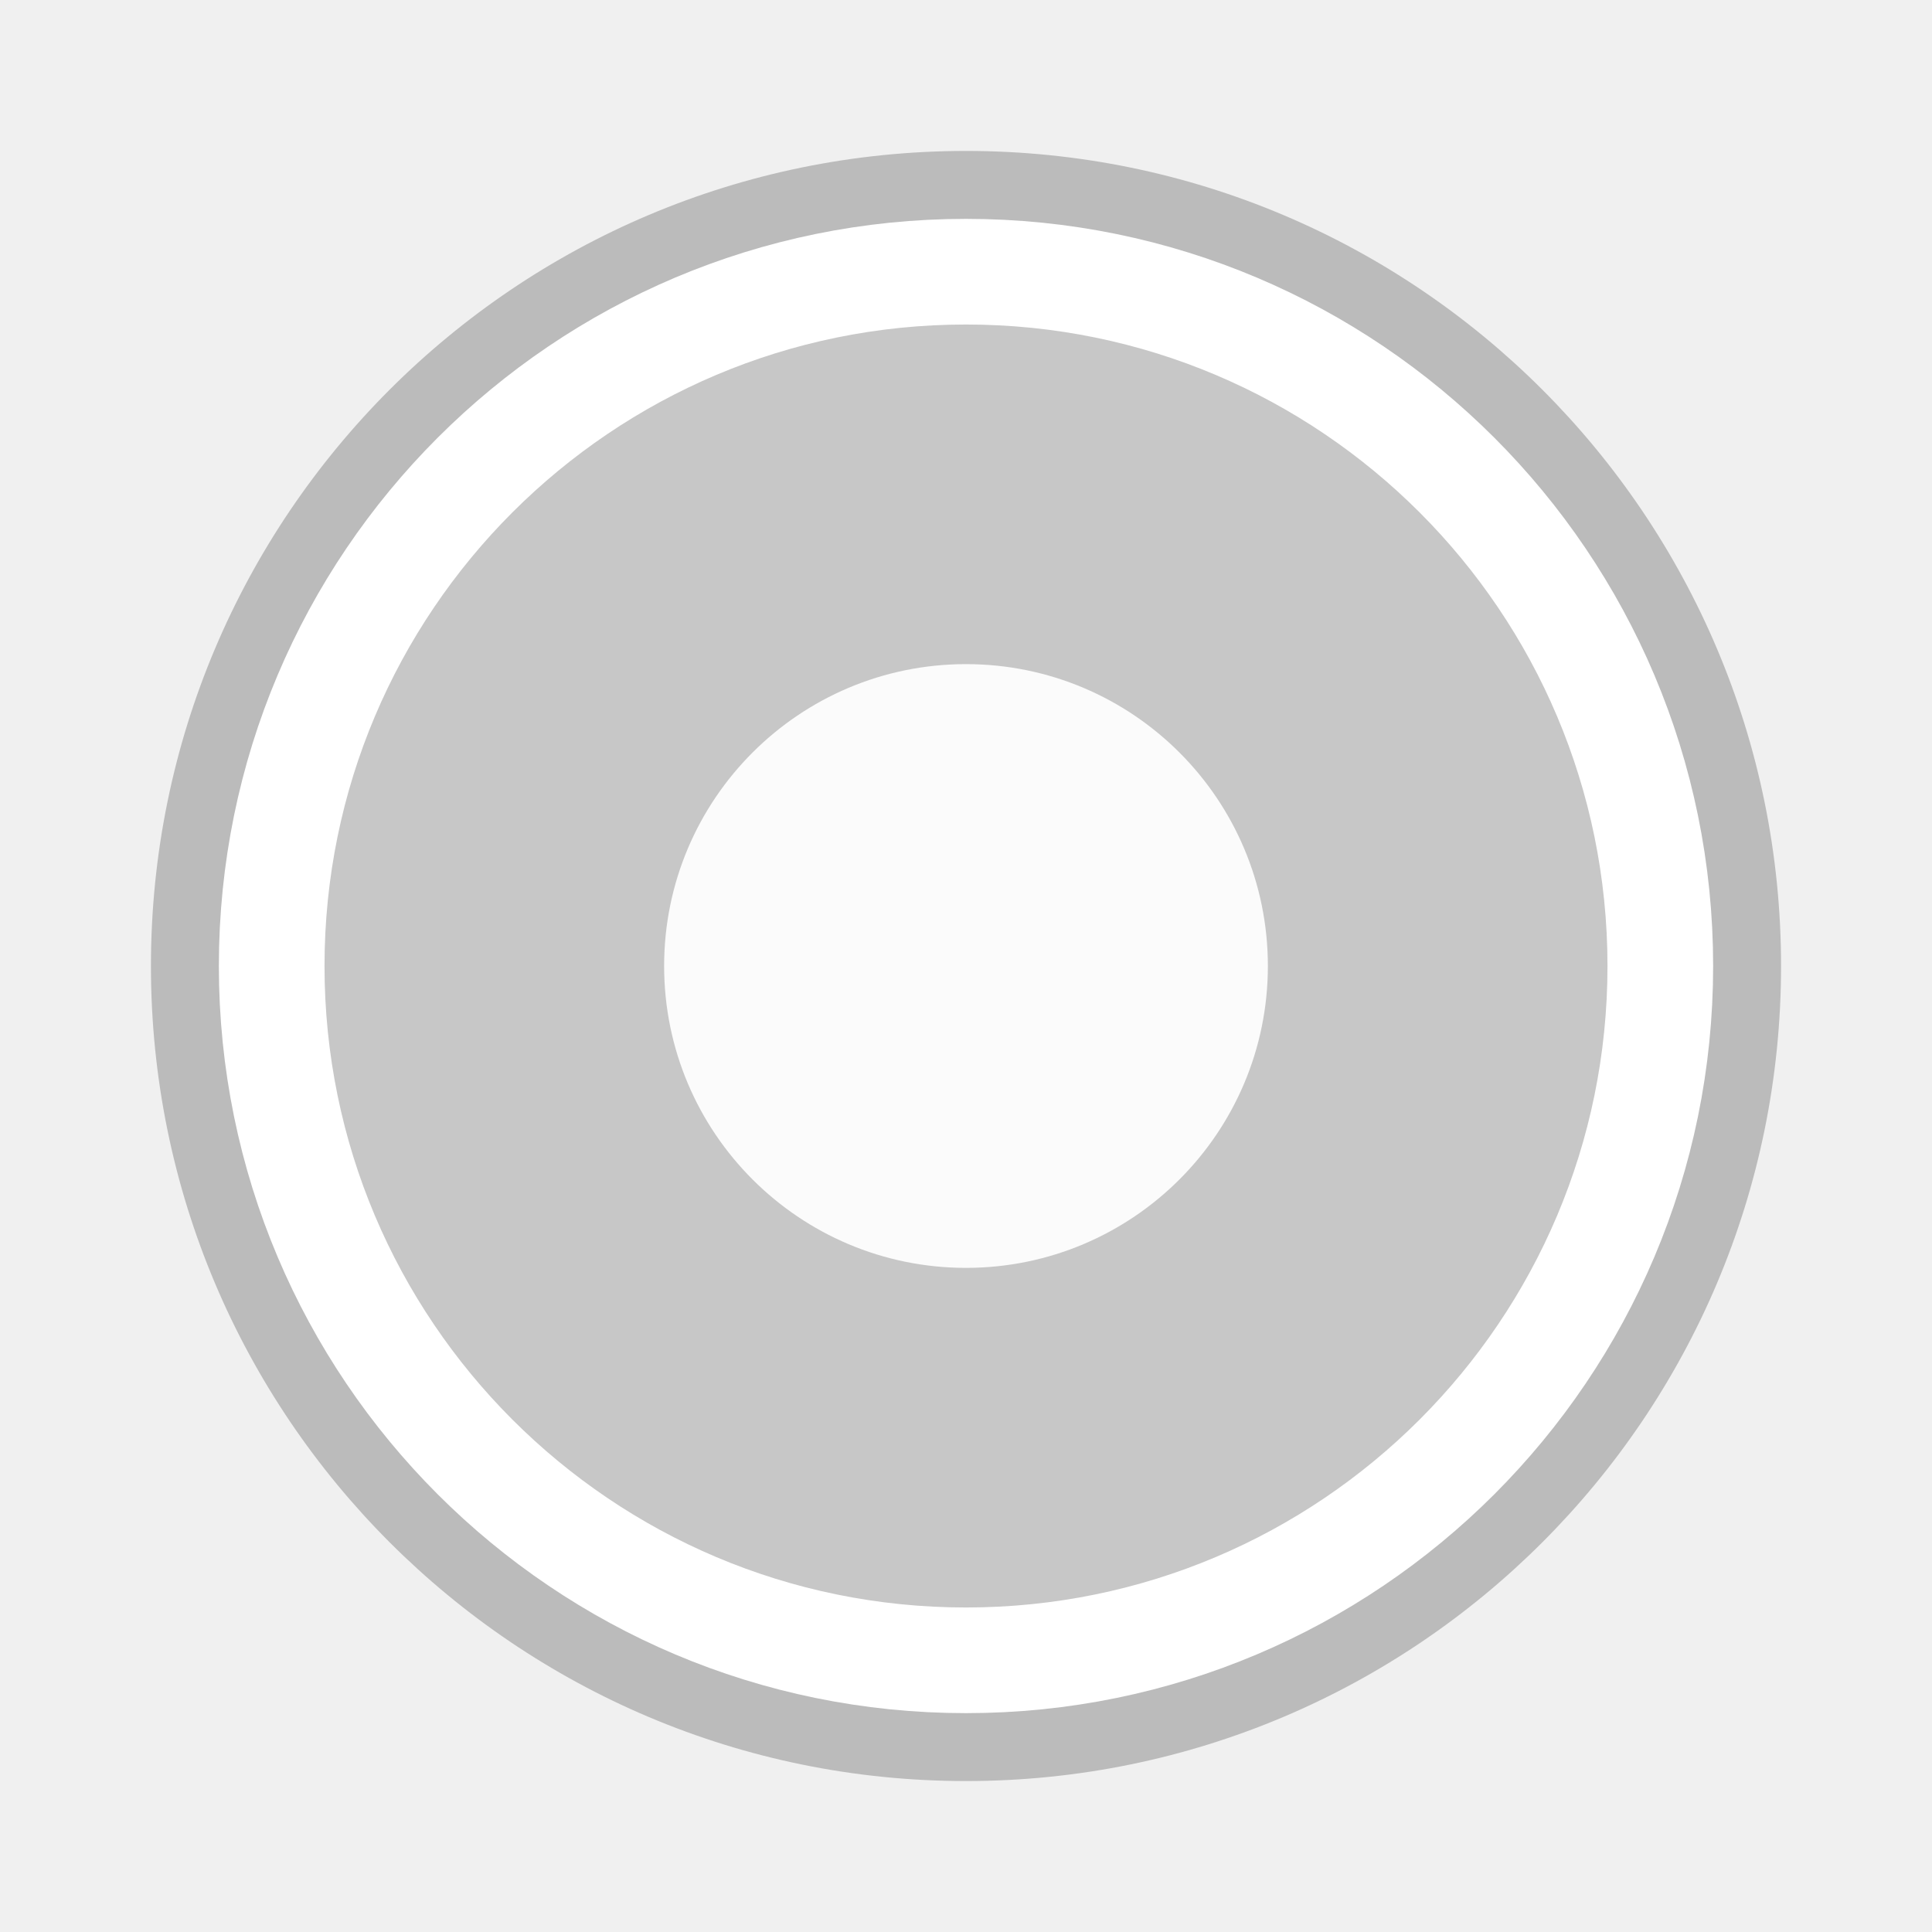
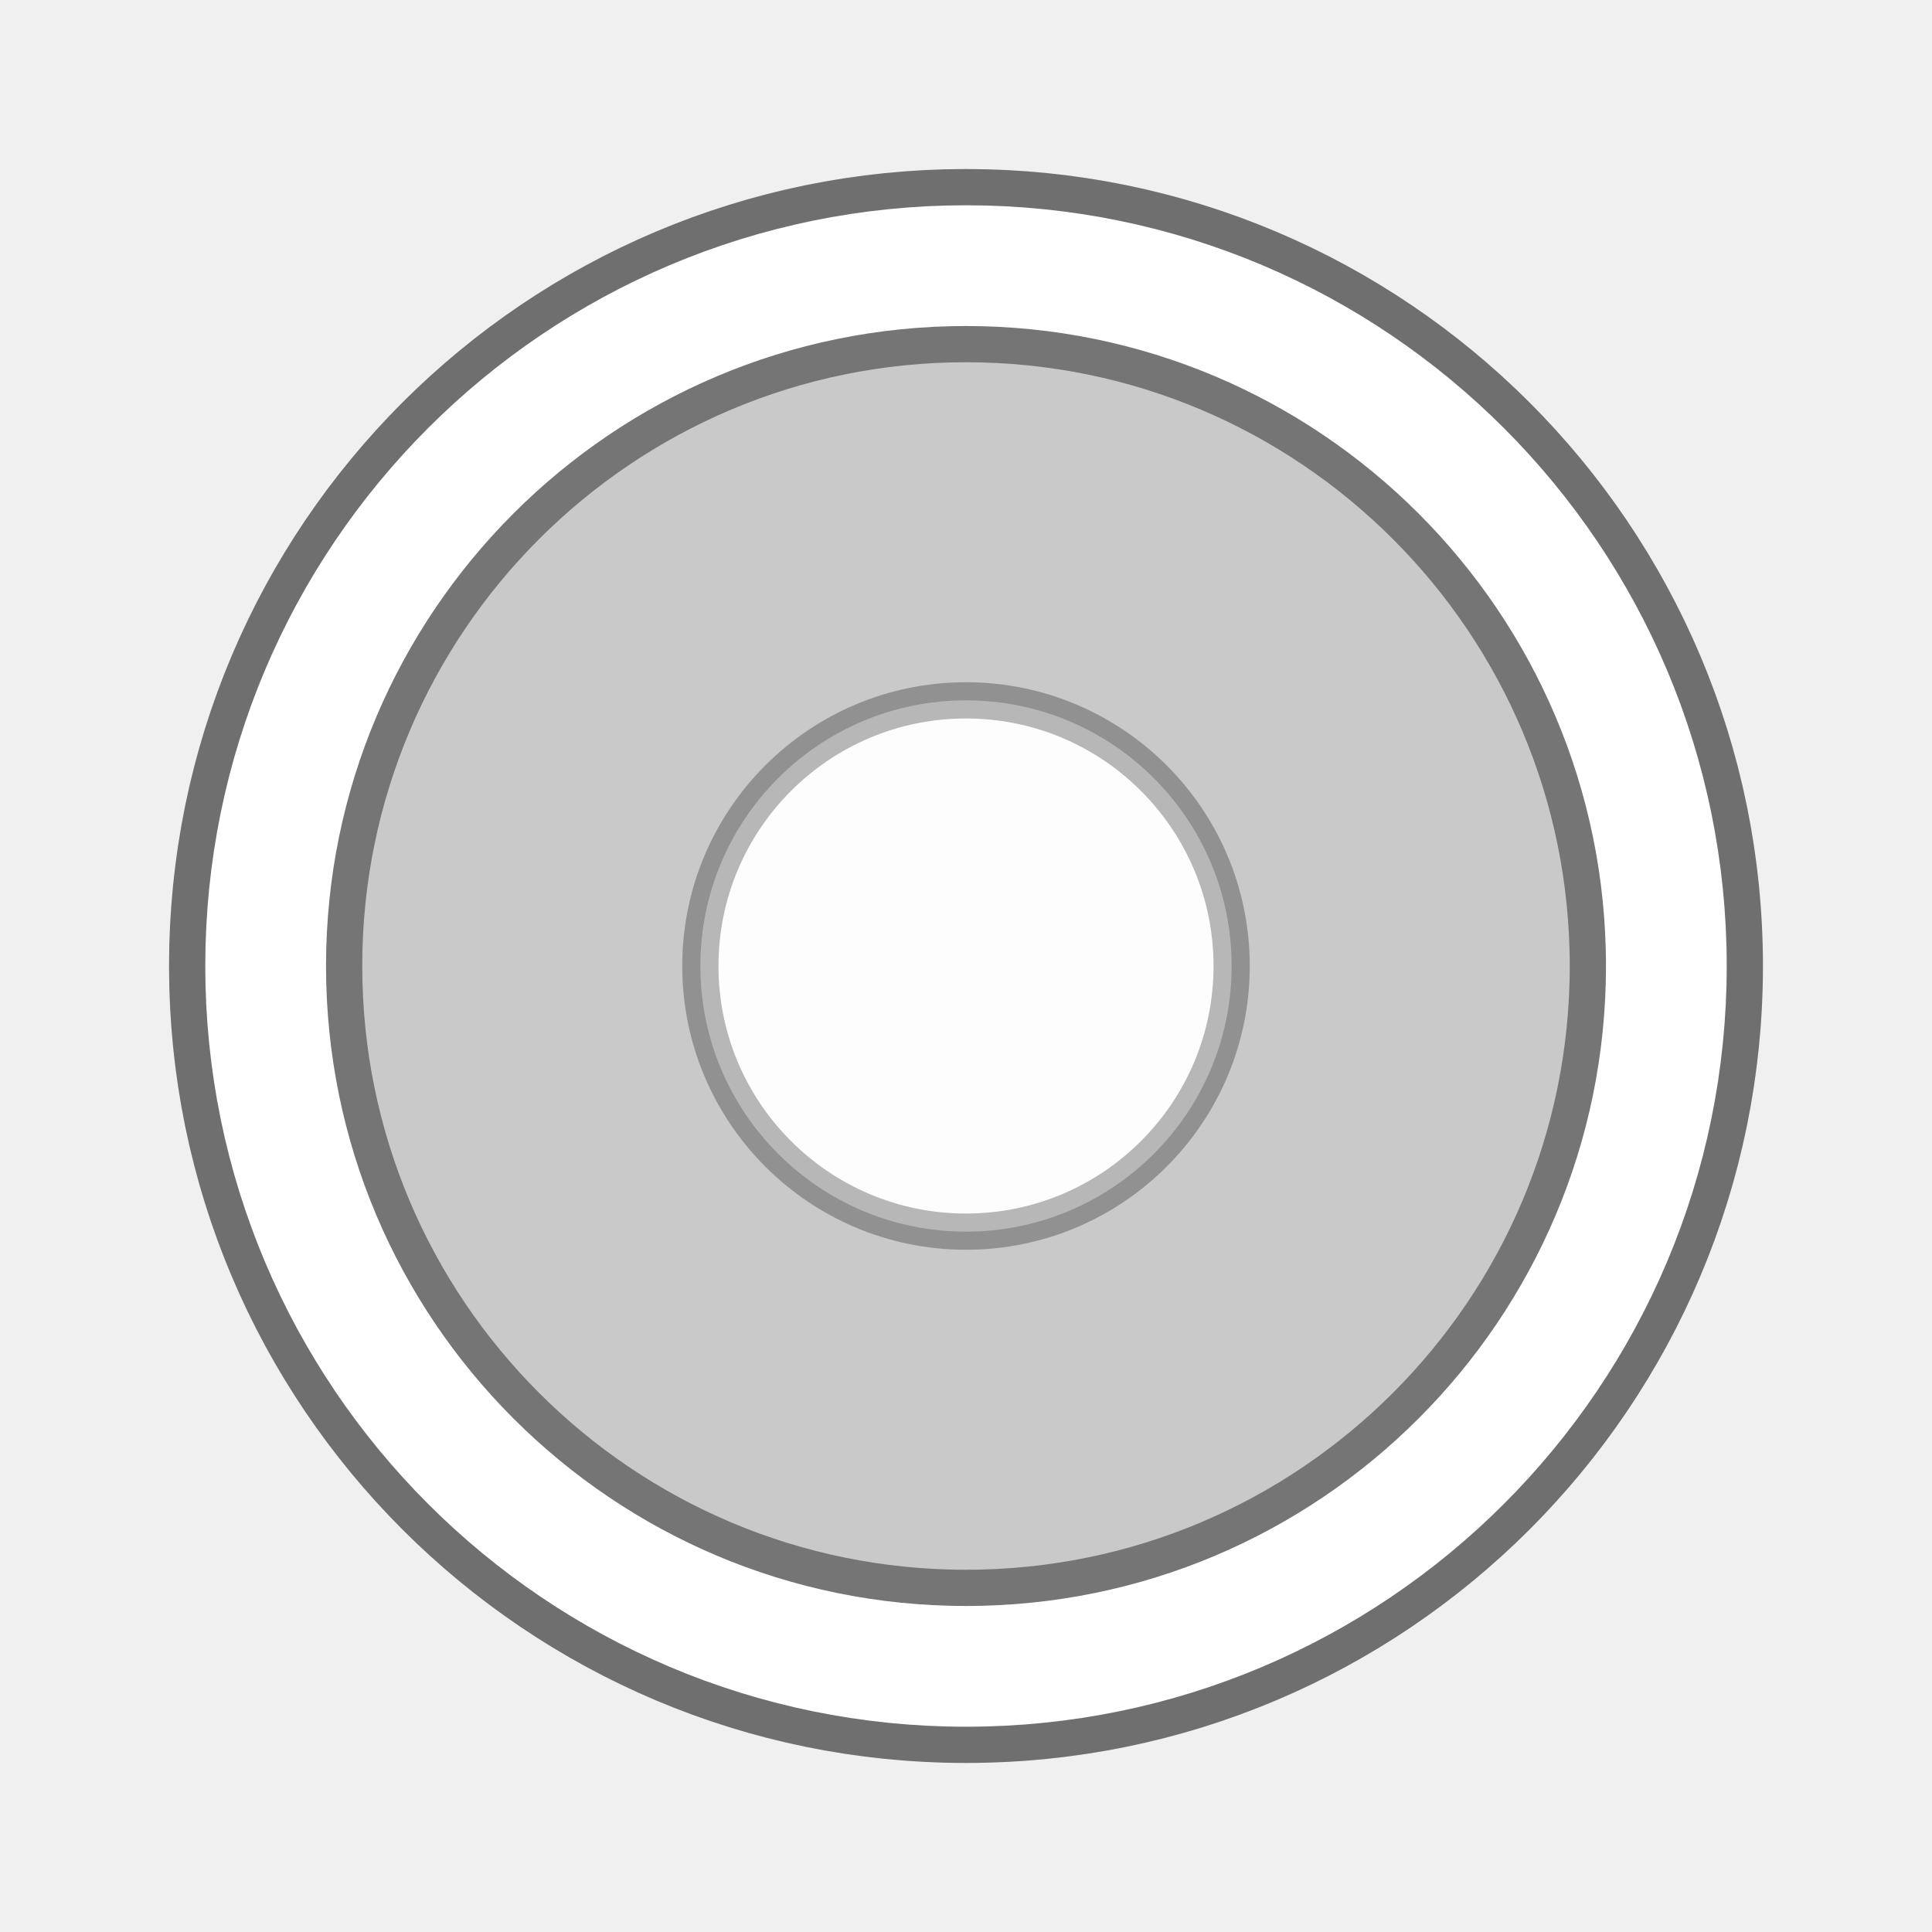
- <svg xmlns="http://www.w3.org/2000/svg" width="128" height="128" viewBox="0 0 128 128">
-   <circle cx="64" cy="64" r="54" fill="rgba(0,0,0,0.22)" />
-   <circle cx="64" cy="64" r="46" fill="rgba(255,255,255,0.18)" stroke="#ffffff" stroke-width="7" />
-   <circle cx="64" cy="64" r="20" fill="rgba(255,255,255,0.92)" />
+ <svg xmlns="http://www.w3.org/2000/svg" width="160" height="160" viewBox="0 0 160 160">
+   <circle cx="80" cy="80" r="66" fill="rgba(0,0,0,0.20)" />
+   <circle cx="80" cy="80" r="58" fill="rgba(255,255,255,0.14)" stroke="rgba(0,0,0,0.42)" stroke-width="16" />
+   <circle cx="80" cy="80" r="58" fill="none" stroke="#ffffff" stroke-width="10" />
+   <circle cx="80" cy="80" r="22" fill="rgba(255,255,255,0.96)" stroke="rgba(0,0,0,0.28)" stroke-width="3" />
</svg>
